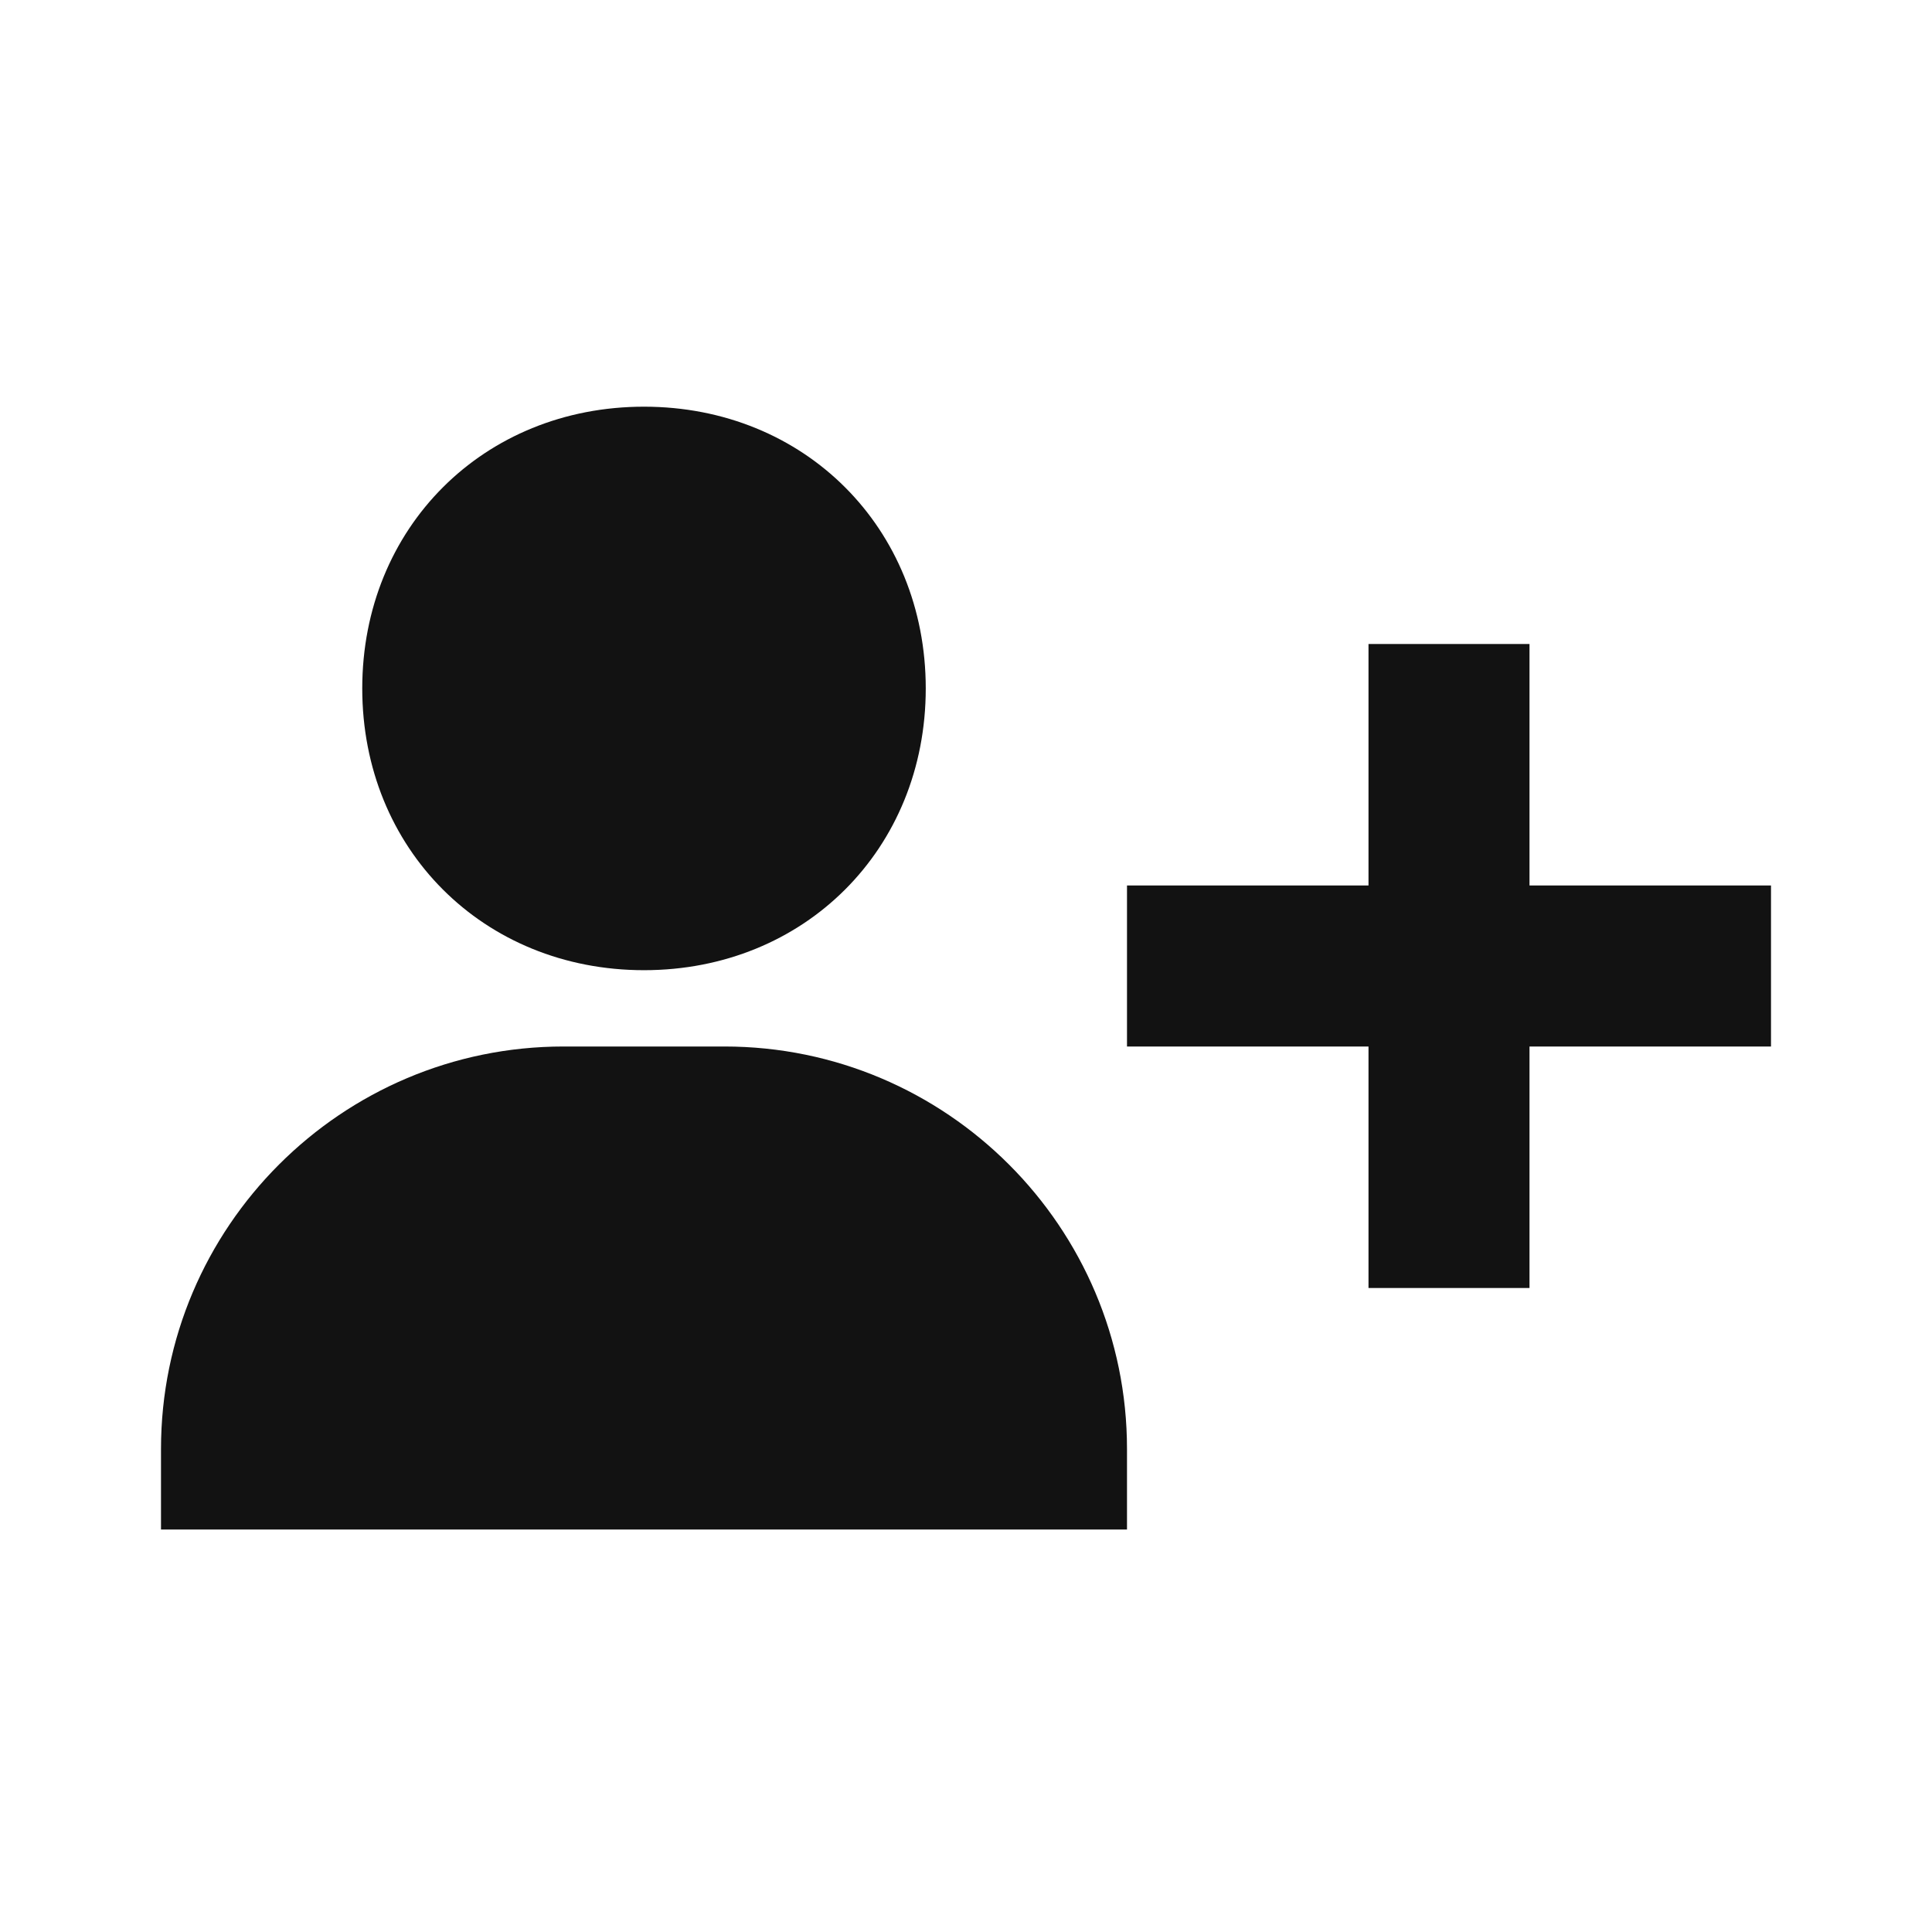
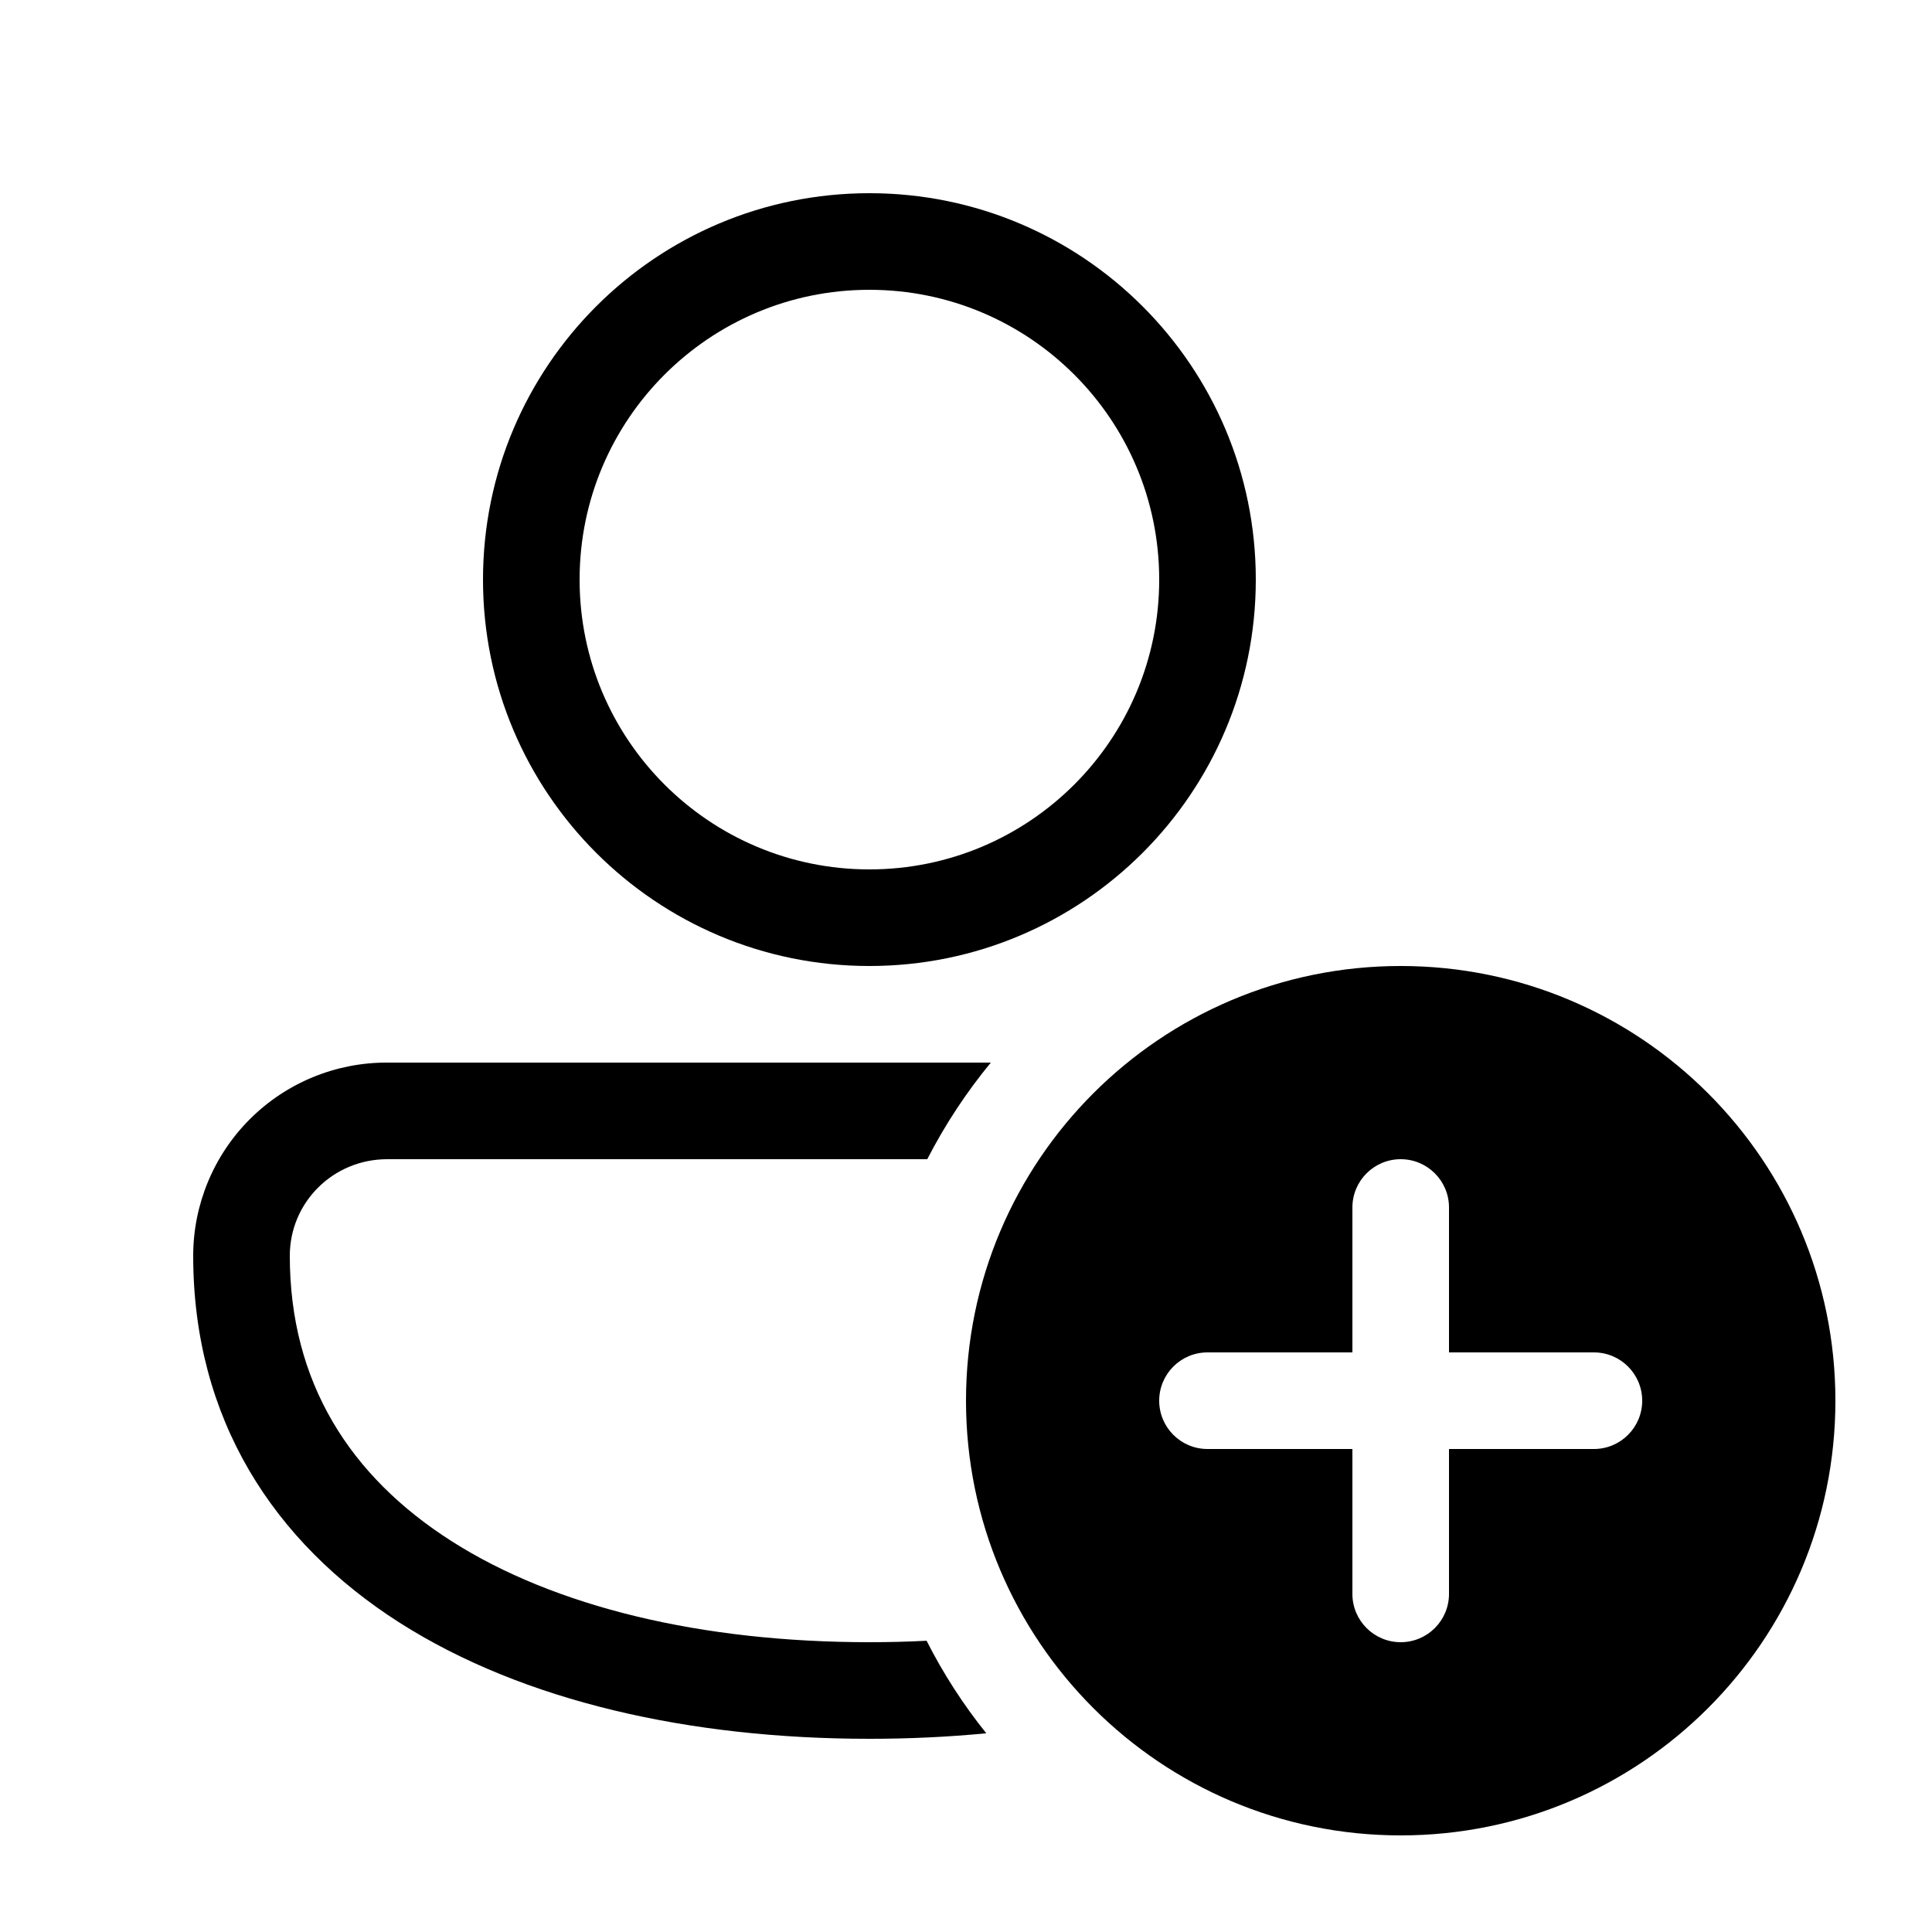
- <svg xmlns="http://www.w3.org/2000/svg" aria-hidden="true" role="img" width="1em" height="1em" preserveAspectRatio="xMidYMid meet" viewBox="0 0 24 24">
-   <path fill="#121212" d="M4.5 8.552c0 1.995 1.505 3.5 3.5 3.5s3.5-1.505 3.5-3.5s-1.505-3.5-3.5-3.5s-3.5 1.505-3.5 3.5zM19 8h-2v3h-3v2h3v3h2v-3h3v-2h-3zM4 19h10v-1c0-2.757-2.243-5-5-5H7c-2.757 0-5 2.243-5 5v1h2z" />
+ <svg xmlns="http://www.w3.org/2000/svg" aria-hidden="true" role="img" width="1em" height="1em" preserveAspectRatio="xMidYMid meet" viewBox="0 0 20 20">
+   <path fill="currentColor" d="M9 2a4 4 0 1 0 0 8a4 4 0 0 0 0-8ZM6 6a3 3 0 1 1 6 0a3 3 0 0 1-6 0Zm-1.991 5A2.001 2.001 0 0 0 2 13c0 1.691.833 2.966 2.135 3.797C5.417 17.614 7.145 18 9 18c.41 0 .816-.019 1.21-.057a5.501 5.501 0 0 1-.618-.958C9.398 16.995 9.2 17 9 17c-1.735 0-3.257-.364-4.327-1.047C3.623 15.283 3 14.31 3 13c0-.553.448-1 1.009-1h5.59c.184-.358.405-.693.658-1H4.01ZM14.5 19a4.5 4.5 0 1 0 0-9a4.5 4.5 0 0 0 0 9Zm0-7a.5.5 0 0 1 .5.5V14h1.5a.5.5 0 0 1 0 1H15v1.5a.5.5 0 0 1-1 0V15h-1.5a.5.5 0 0 1 0-1H14v-1.5a.5.5 0 0 1 .5-.5Z" />
</svg>
